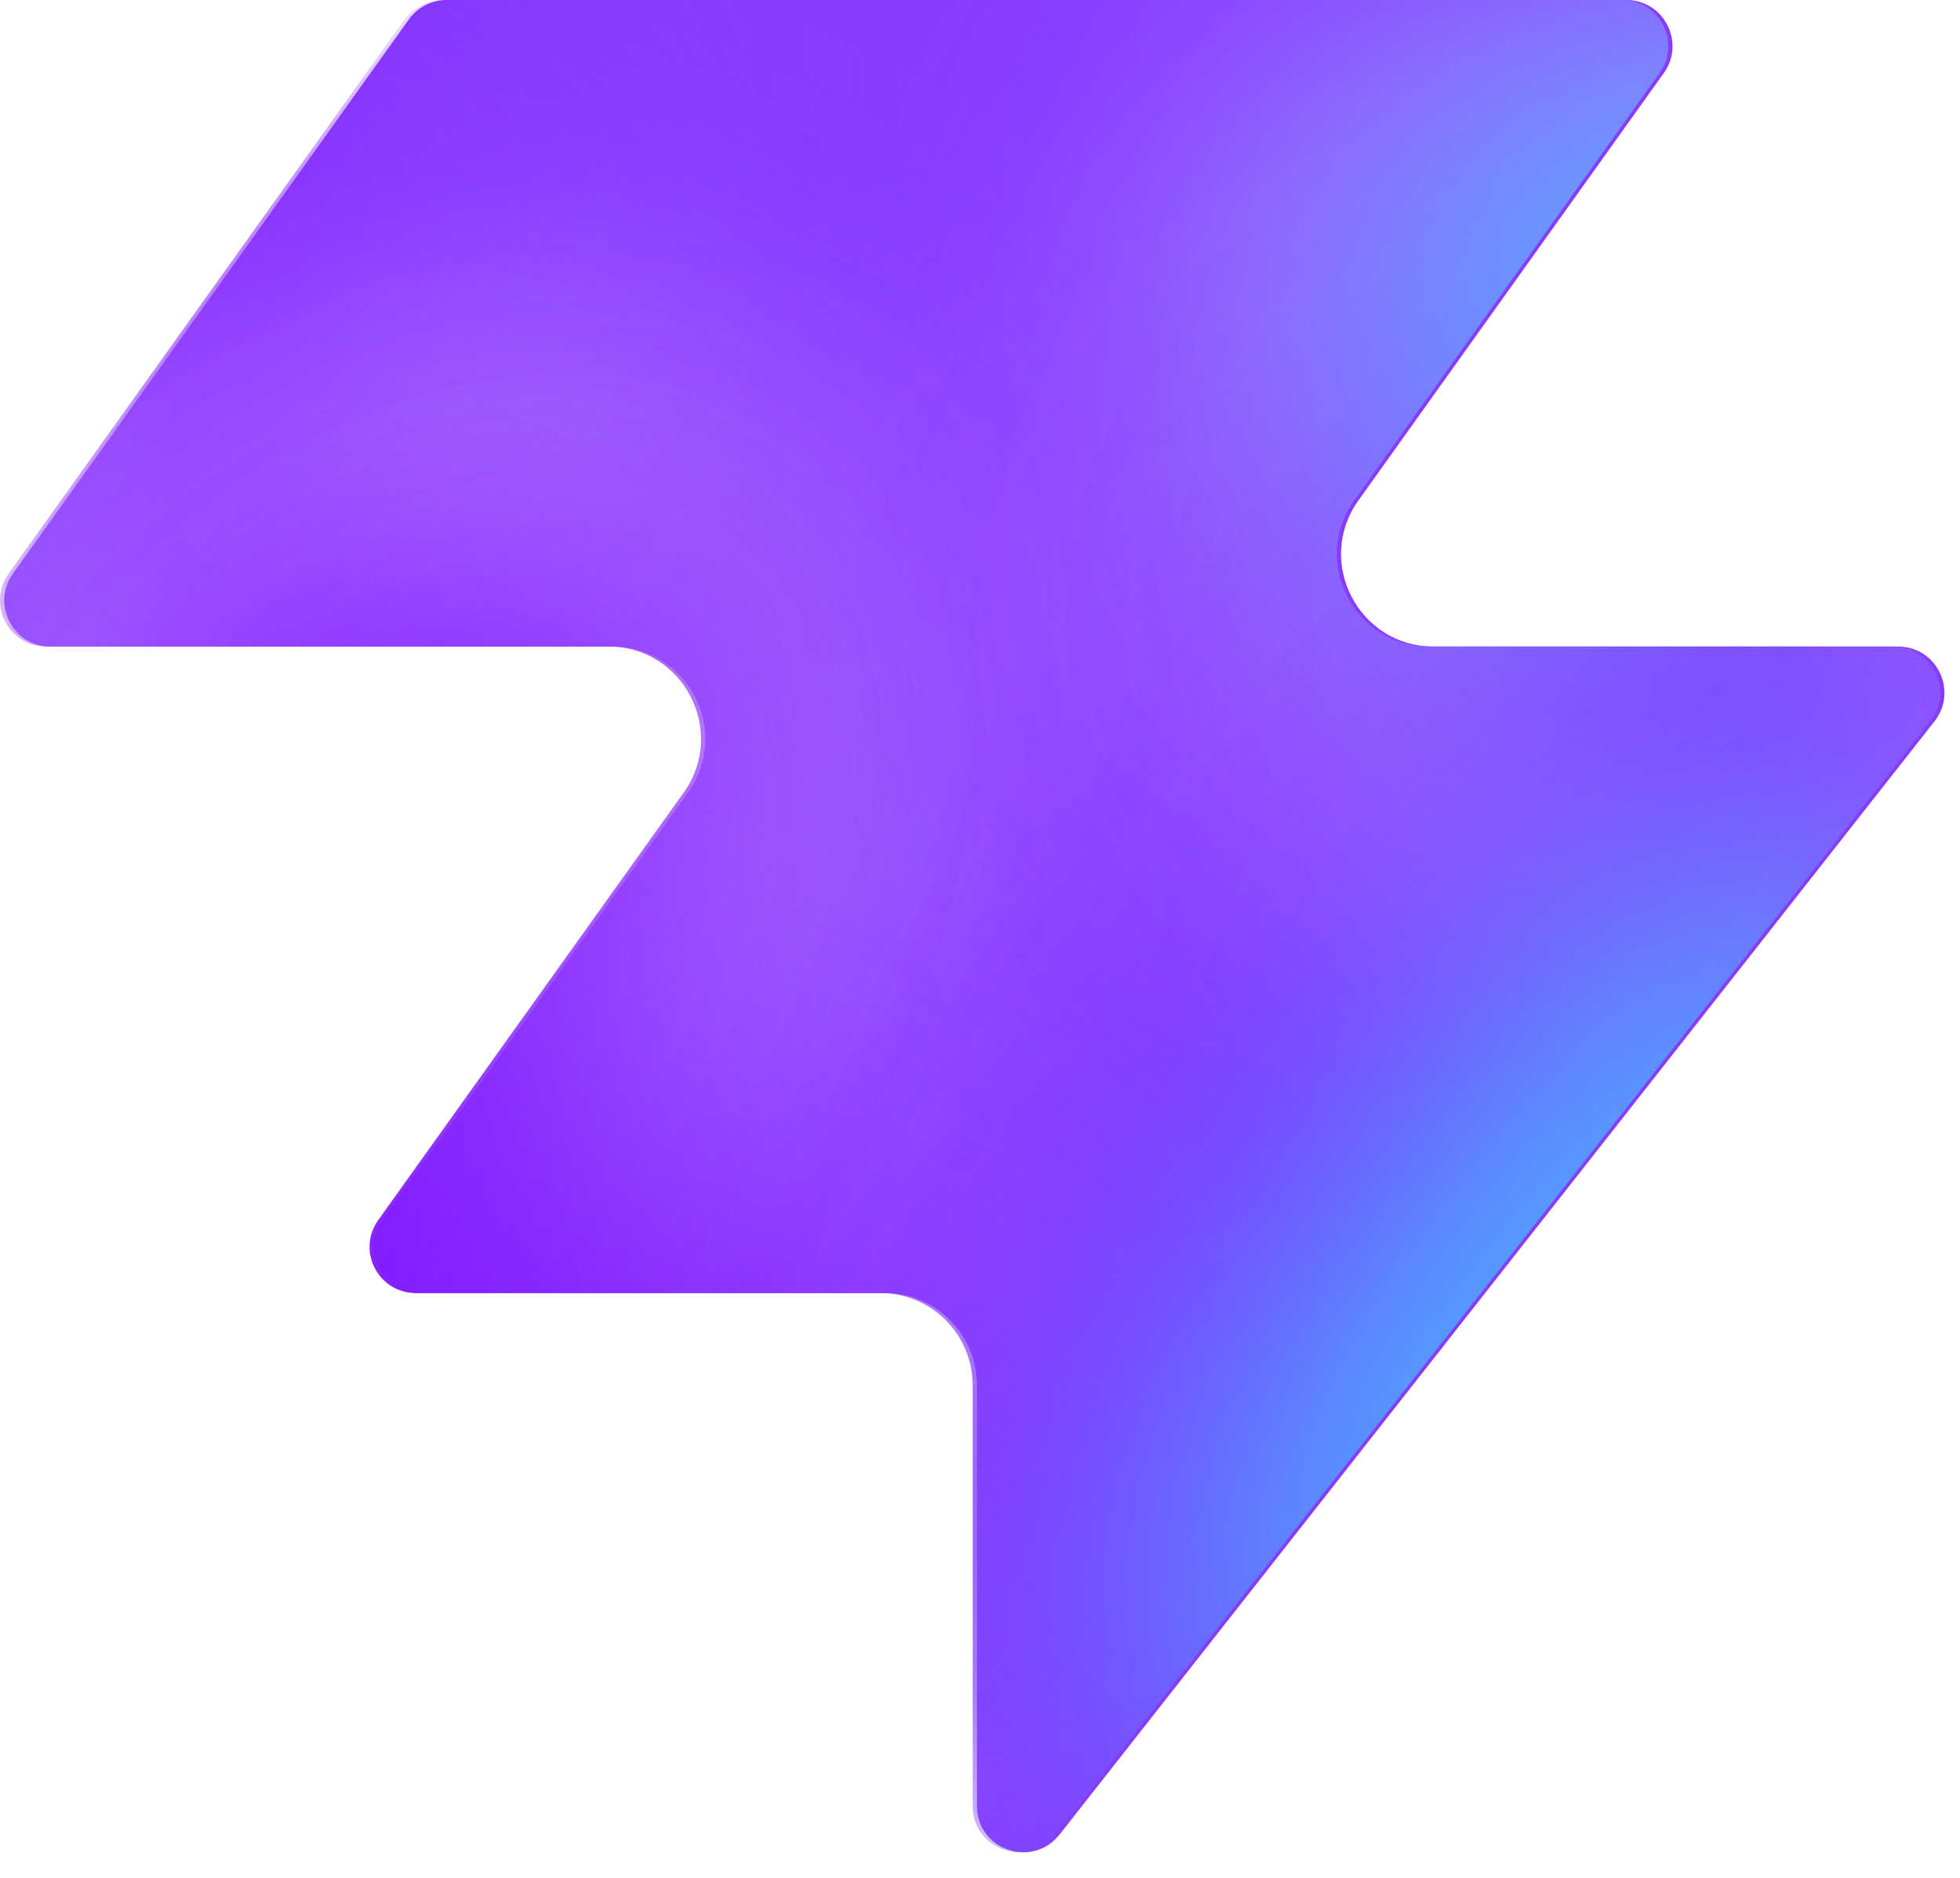
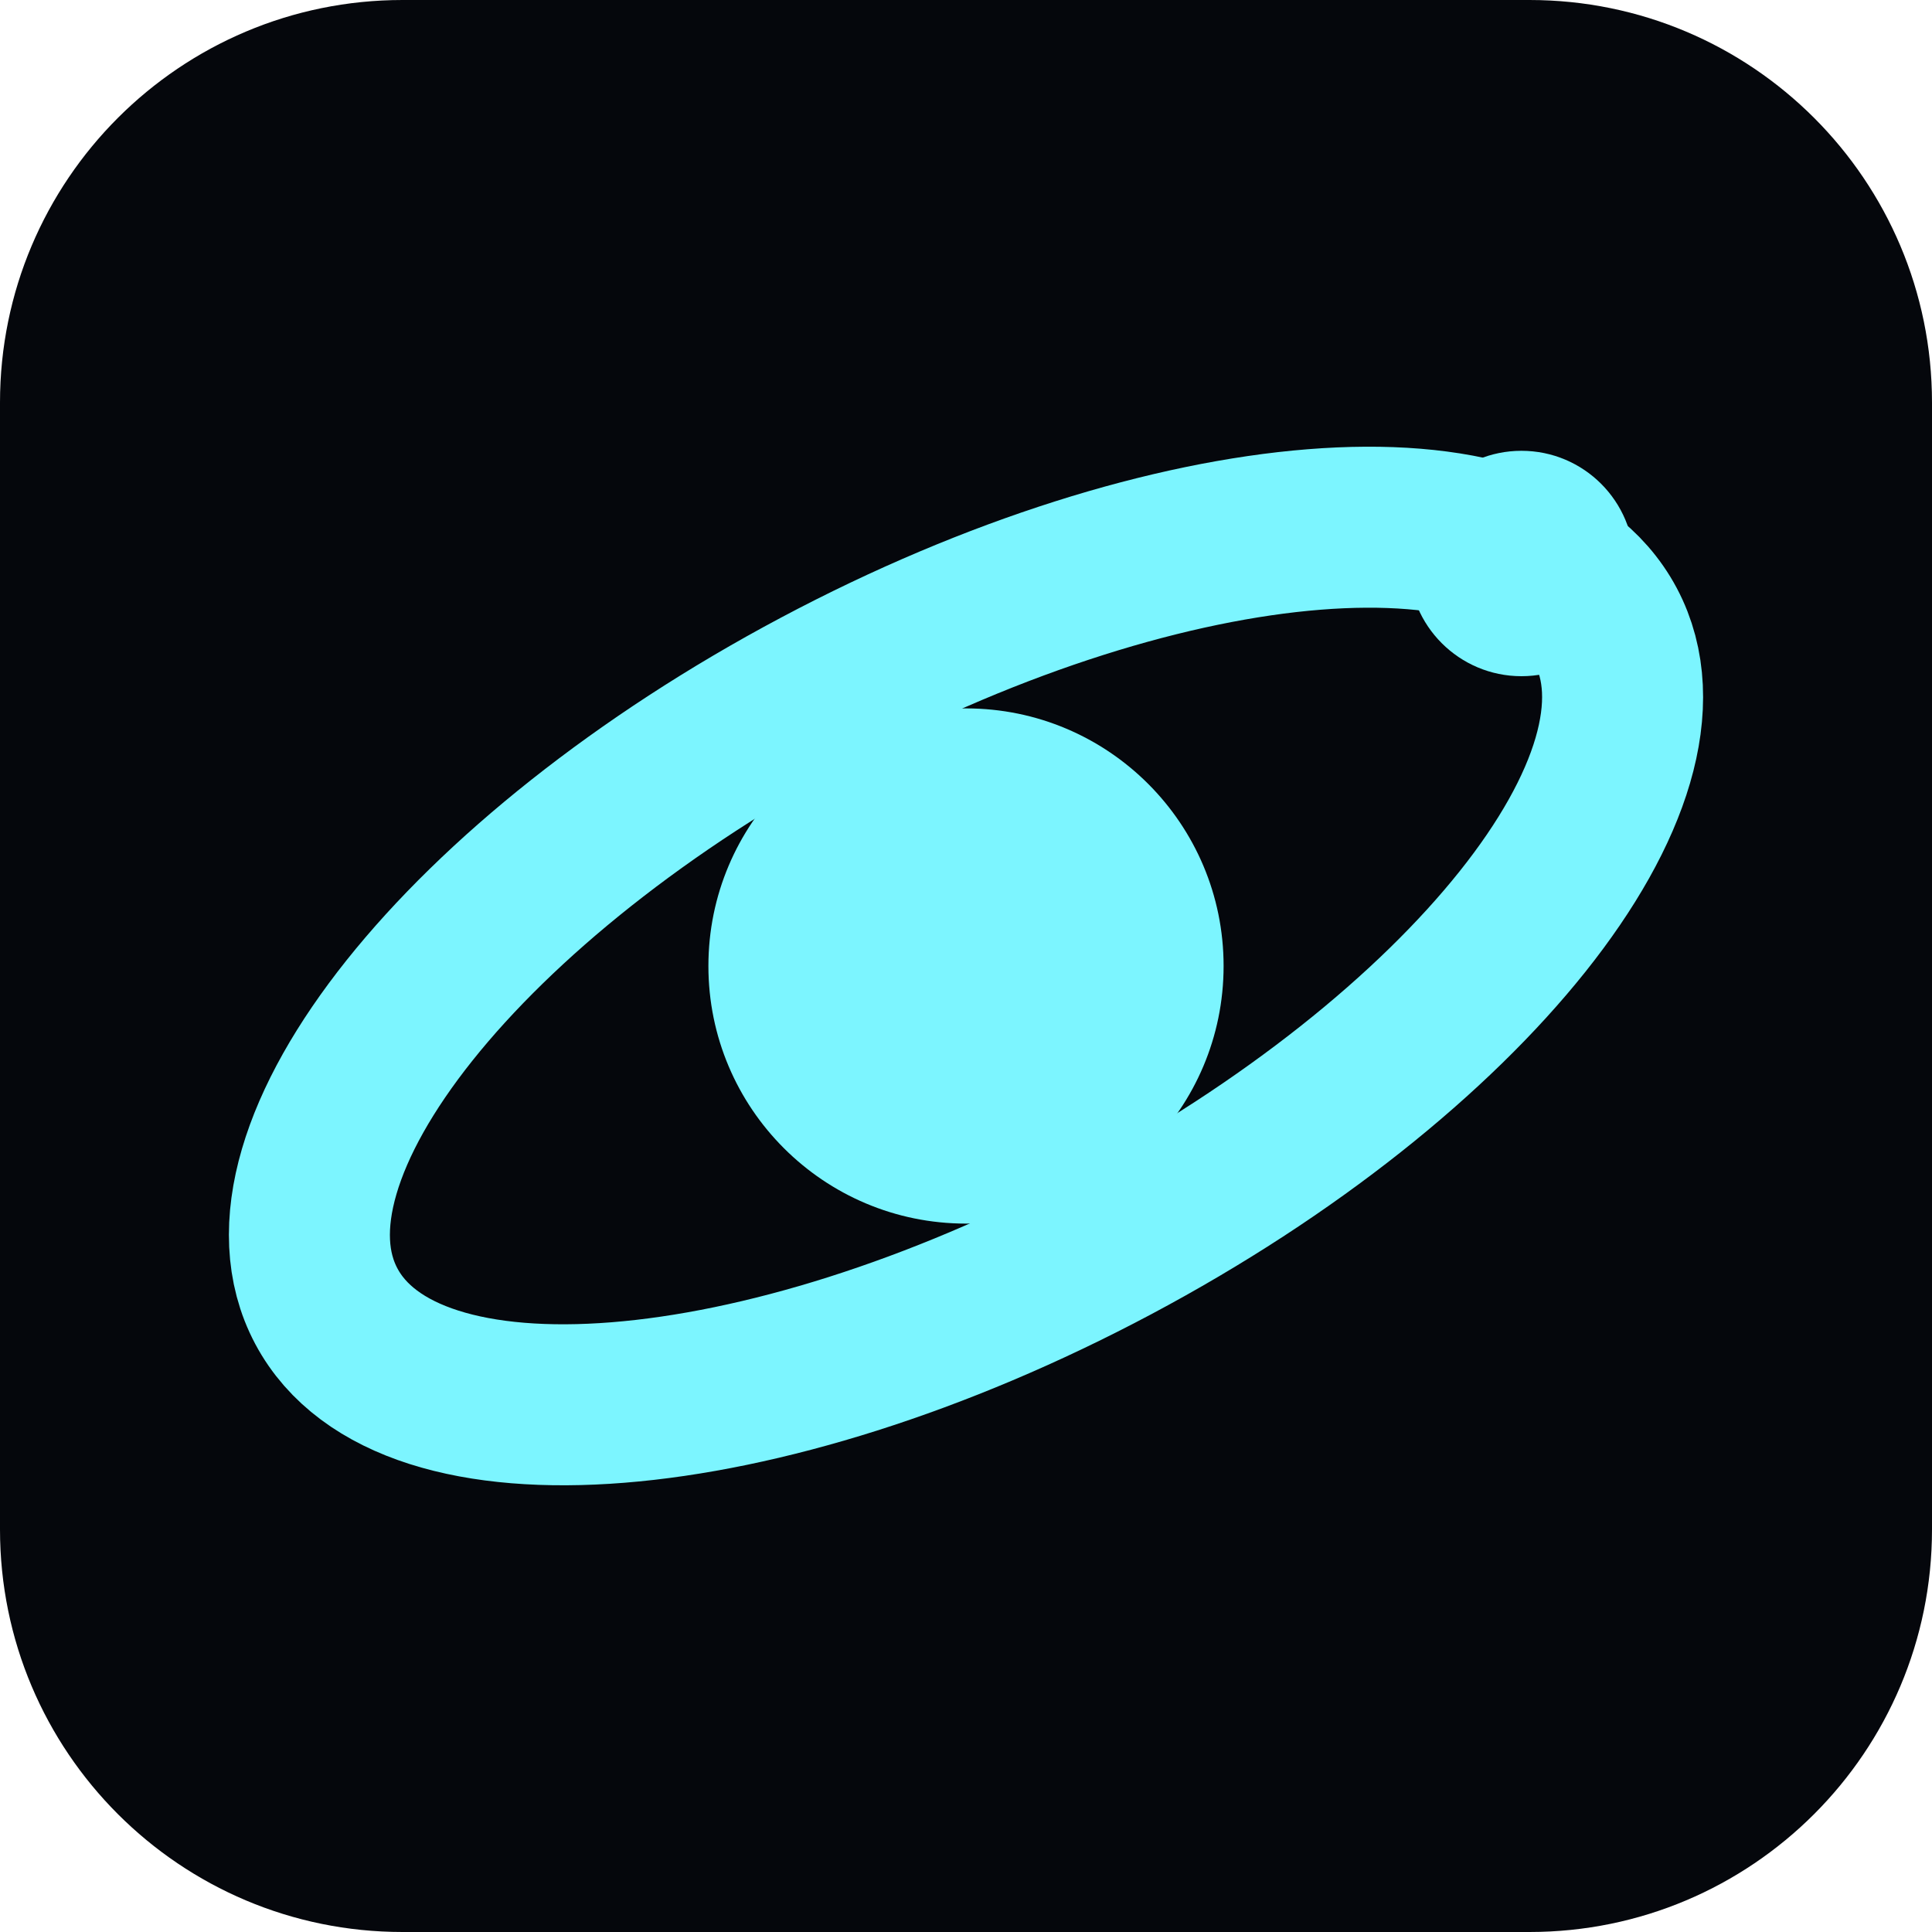
- <svg xmlns="http://www.w3.org/2000/svg" width="48" height="46" fill="none" viewBox="0 0 48 46">
-   <path fill="#863bff" d="M25.946 44.938c-.664.845-2.021.375-2.021-.698V33.937a2.26 2.26 0 0 0-2.262-2.262H10.287c-.92 0-1.456-1.04-.92-1.788l7.48-10.471c1.07-1.497 0-3.578-1.842-3.578H1.237c-.92 0-1.456-1.04-.92-1.788L10.013.474c.214-.297.556-.474.92-.474h28.894c.92 0 1.456 1.04.92 1.788l-7.48 10.471c-1.07 1.498 0 3.579 1.842 3.579h11.377c.943 0 1.473 1.088.89 1.83L25.947 44.94z" style="fill:#863bff;fill:color(display-p3 .525 .23 1);fill-opacity:1" />
-   <mask id="a" width="48" height="46" x="0" y="0" maskUnits="userSpaceOnUse" style="mask-type:alpha">
-     <path fill="#000" d="M25.842 44.938c-.664.844-2.021.375-2.021-.698V33.937a2.26 2.26 0 0 0-2.262-2.262H10.183c-.92 0-1.456-1.04-.92-1.788l7.48-10.471c1.07-1.498 0-3.579-1.842-3.579H1.133c-.92 0-1.456-1.04-.92-1.787L9.91.473c.214-.297.556-.474.92-.474h28.894c.92 0 1.456 1.04.92 1.788l-7.48 10.471c-1.07 1.498 0 3.578 1.842 3.578h11.377c.943 0 1.473 1.088.89 1.832L25.843 44.94z" style="fill:#000;fill-opacity:1" />
-   </mask>
-   <g mask="url(#a)">
-     <g filter="url(#b)">
-       <ellipse cx="5.508" cy="14.704" fill="#ede6ff" rx="5.508" ry="14.704" style="fill:#ede6ff;fill:color(display-p3 .927 .903 1);fill-opacity:1" transform="matrix(.00324 1 1 -.00324 -4.47 31.516)" />
-     </g>
-     <g filter="url(#c)">
-       <ellipse cx="10.399" cy="29.851" fill="#ede6ff" rx="10.399" ry="29.851" style="fill:#ede6ff;fill:color(display-p3 .927 .903 1);fill-opacity:1" transform="matrix(.00324 1 1 -.00324 -39.328 7.883)" />
-     </g>
-     <g filter="url(#d)">
-       <ellipse cx="5.508" cy="30.487" fill="#7e14ff" rx="5.508" ry="30.487" style="fill:#7e14ff;fill:color(display-p3 .492 .077 1);fill-opacity:1" transform="rotate(89.814 -25.913 -14.639)scale(1 -1)" />
-     </g>
-     <g filter="url(#e)">
-       <ellipse cx="5.508" cy="30.599" fill="#7e14ff" rx="5.508" ry="30.599" style="fill:#7e14ff;fill:color(display-p3 .492 .077 1);fill-opacity:1" transform="rotate(89.814 -32.644 -3.334)scale(1 -1)" />
-     </g>
-     <g filter="url(#f)">
-       <ellipse cx="5.508" cy="30.599" fill="#7e14ff" rx="5.508" ry="30.599" style="fill:#7e14ff;fill:color(display-p3 .492 .077 1);fill-opacity:1" transform="matrix(.00324 1 1 -.00324 -34.34 30.47)" />
-     </g>
-     <g filter="url(#g)">
-       <ellipse cx="14.072" cy="22.078" fill="#ede6ff" rx="14.072" ry="22.078" style="fill:#ede6ff;fill:color(display-p3 .927 .903 1);fill-opacity:1" transform="rotate(93.35 24.506 48.493)scale(-1 1)" />
-     </g>
-     <g filter="url(#h)">
-       <ellipse cx="3.47" cy="21.501" fill="#7e14ff" rx="3.47" ry="21.501" style="fill:#7e14ff;fill:color(display-p3 .492 .077 1);fill-opacity:1" transform="rotate(89.009 28.708 47.59)scale(-1 1)" />
-     </g>
-     <g filter="url(#i)">
-       <ellipse cx="3.47" cy="21.501" fill="#7e14ff" rx="3.47" ry="21.501" style="fill:#7e14ff;fill:color(display-p3 .492 .077 1);fill-opacity:1" transform="rotate(89.009 28.708 47.59)scale(-1 1)" />
-     </g>
-     <g filter="url(#j)">
-       <ellipse cx=".387" cy="8.972" fill="#7e14ff" rx="4.407" ry="29.108" style="fill:#7e14ff;fill:color(display-p3 .492 .077 1);fill-opacity:1" transform="rotate(39.51 .387 8.972)" />
-     </g>
-     <g filter="url(#k)">
-       <ellipse cx="47.523" cy="-6.092" fill="#7e14ff" rx="4.407" ry="29.108" style="fill:#7e14ff;fill:color(display-p3 .492 .077 1);fill-opacity:1" transform="rotate(37.892 47.523 -6.092)" />
-     </g>
-     <g filter="url(#l)">
-       <ellipse cx="41.412" cy="6.333" fill="#47bfff" rx="5.971" ry="9.665" style="fill:#47bfff;fill:color(display-p3 .28 .748 1);fill-opacity:1" transform="rotate(37.892 41.412 6.333)" />
-     </g>
-     <g filter="url(#m)">
-       <ellipse cx="-1.879" cy="38.332" fill="#7e14ff" rx="4.407" ry="29.108" style="fill:#7e14ff;fill:color(display-p3 .492 .077 1);fill-opacity:1" transform="rotate(37.892 -1.88 38.332)" />
-     </g>
-     <g filter="url(#n)">
-       <ellipse cx="-1.879" cy="38.332" fill="#7e14ff" rx="4.407" ry="29.108" style="fill:#7e14ff;fill:color(display-p3 .492 .077 1);fill-opacity:1" transform="rotate(37.892 -1.88 38.332)" />
-     </g>
-     <g filter="url(#o)">
-       <ellipse cx="35.651" cy="29.907" fill="#7e14ff" rx="4.407" ry="29.108" style="fill:#7e14ff;fill:color(display-p3 .492 .077 1);fill-opacity:1" transform="rotate(37.892 35.651 29.907)" />
-     </g>
-     <g filter="url(#p)">
-       <ellipse cx="38.418" cy="32.4" fill="#47bfff" rx="5.971" ry="15.297" style="fill:#47bfff;fill:color(display-p3 .28 .748 1);fill-opacity:1" transform="rotate(37.892 38.418 32.4)" />
-     </g>
-   </g>
-   <defs>
-     <filter id="b" width="60.045" height="41.654" x="-19.77" y="16.149" color-interpolation-filters="sRGB" filterUnits="userSpaceOnUse">
-       <feFlood flood-opacity="0" result="BackgroundImageFix" />
-       <feBlend in="SourceGraphic" in2="BackgroundImageFix" result="shape" />
-       <feGaussianBlur result="effect1_foregroundBlur_2002_17158" stdDeviation="7.659" />
-     </filter>
-     <filter id="c" width="90.34" height="51.437" x="-54.613" y="-7.533" color-interpolation-filters="sRGB" filterUnits="userSpaceOnUse">
-       <feFlood flood-opacity="0" result="BackgroundImageFix" />
-       <feBlend in="SourceGraphic" in2="BackgroundImageFix" result="shape" />
-       <feGaussianBlur result="effect1_foregroundBlur_2002_17158" stdDeviation="7.659" />
-     </filter>
-     <filter id="d" width="79.355" height="29.4" x="-49.64" y="2.03" color-interpolation-filters="sRGB" filterUnits="userSpaceOnUse">
-       <feFlood flood-opacity="0" result="BackgroundImageFix" />
-       <feBlend in="SourceGraphic" in2="BackgroundImageFix" result="shape" />
-       <feGaussianBlur result="effect1_foregroundBlur_2002_17158" stdDeviation="4.596" />
-     </filter>
-     <filter id="e" width="79.579" height="29.4" x="-45.045" y="20.029" color-interpolation-filters="sRGB" filterUnits="userSpaceOnUse">
-       <feFlood flood-opacity="0" result="BackgroundImageFix" />
-       <feBlend in="SourceGraphic" in2="BackgroundImageFix" result="shape" />
-       <feGaussianBlur result="effect1_foregroundBlur_2002_17158" stdDeviation="4.596" />
-     </filter>
-     <filter id="f" width="79.579" height="29.4" x="-43.513" y="21.178" color-interpolation-filters="sRGB" filterUnits="userSpaceOnUse">
-       <feFlood flood-opacity="0" result="BackgroundImageFix" />
-       <feBlend in="SourceGraphic" in2="BackgroundImageFix" result="shape" />
-       <feGaussianBlur result="effect1_foregroundBlur_2002_17158" stdDeviation="4.596" />
-     </filter>
-     <filter id="g" width="74.749" height="58.852" x="15.756" y="-17.901" color-interpolation-filters="sRGB" filterUnits="userSpaceOnUse">
-       <feFlood flood-opacity="0" result="BackgroundImageFix" />
-       <feBlend in="SourceGraphic" in2="BackgroundImageFix" result="shape" />
-       <feGaussianBlur result="effect1_foregroundBlur_2002_17158" stdDeviation="7.659" />
-     </filter>
-     <filter id="h" width="61.377" height="25.362" x="23.548" y="2.284" color-interpolation-filters="sRGB" filterUnits="userSpaceOnUse">
-       <feFlood flood-opacity="0" result="BackgroundImageFix" />
-       <feBlend in="SourceGraphic" in2="BackgroundImageFix" result="shape" />
-       <feGaussianBlur result="effect1_foregroundBlur_2002_17158" stdDeviation="4.596" />
-     </filter>
-     <filter id="i" width="61.377" height="25.362" x="23.548" y="2.284" color-interpolation-filters="sRGB" filterUnits="userSpaceOnUse">
-       <feFlood flood-opacity="0" result="BackgroundImageFix" />
-       <feBlend in="SourceGraphic" in2="BackgroundImageFix" result="shape" />
-       <feGaussianBlur result="effect1_foregroundBlur_2002_17158" stdDeviation="4.596" />
-     </filter>
-     <filter id="j" width="56.045" height="63.649" x="-27.636" y="-22.853" color-interpolation-filters="sRGB" filterUnits="userSpaceOnUse">
-       <feFlood flood-opacity="0" result="BackgroundImageFix" />
-       <feBlend in="SourceGraphic" in2="BackgroundImageFix" result="shape" />
-       <feGaussianBlur result="effect1_foregroundBlur_2002_17158" stdDeviation="4.596" />
-     </filter>
-     <filter id="k" width="54.814" height="64.646" x="20.116" y="-38.415" color-interpolation-filters="sRGB" filterUnits="userSpaceOnUse">
-       <feFlood flood-opacity="0" result="BackgroundImageFix" />
-       <feBlend in="SourceGraphic" in2="BackgroundImageFix" result="shape" />
-       <feGaussianBlur result="effect1_foregroundBlur_2002_17158" stdDeviation="4.596" />
-     </filter>
-     <filter id="l" width="33.541" height="35.313" x="24.641" y="-11.323" color-interpolation-filters="sRGB" filterUnits="userSpaceOnUse">
-       <feFlood flood-opacity="0" result="BackgroundImageFix" />
-       <feBlend in="SourceGraphic" in2="BackgroundImageFix" result="shape" />
-       <feGaussianBlur result="effect1_foregroundBlur_2002_17158" stdDeviation="4.596" />
-     </filter>
-     <filter id="m" width="54.814" height="64.646" x="-29.286" y="6.009" color-interpolation-filters="sRGB" filterUnits="userSpaceOnUse">
-       <feFlood flood-opacity="0" result="BackgroundImageFix" />
-       <feBlend in="SourceGraphic" in2="BackgroundImageFix" result="shape" />
-       <feGaussianBlur result="effect1_foregroundBlur_2002_17158" stdDeviation="4.596" />
-     </filter>
-     <filter id="n" width="54.814" height="64.646" x="-29.286" y="6.009" color-interpolation-filters="sRGB" filterUnits="userSpaceOnUse">
-       <feFlood flood-opacity="0" result="BackgroundImageFix" />
-       <feBlend in="SourceGraphic" in2="BackgroundImageFix" result="shape" />
-       <feGaussianBlur result="effect1_foregroundBlur_2002_17158" stdDeviation="4.596" />
-     </filter>
-     <filter id="o" width="54.814" height="64.646" x="8.244" y="-2.416" color-interpolation-filters="sRGB" filterUnits="userSpaceOnUse">
-       <feFlood flood-opacity="0" result="BackgroundImageFix" />
-       <feBlend in="SourceGraphic" in2="BackgroundImageFix" result="shape" />
-       <feGaussianBlur result="effect1_foregroundBlur_2002_17158" stdDeviation="4.596" />
-     </filter>
-     <filter id="p" width="39.409" height="43.623" x="18.713" y="10.588" color-interpolation-filters="sRGB" filterUnits="userSpaceOnUse">
-       <feFlood flood-opacity="0" result="BackgroundImageFix" />
-       <feBlend in="SourceGraphic" in2="BackgroundImageFix" result="shape" />
-       <feGaussianBlur result="effect1_foregroundBlur_2002_17158" stdDeviation="4.596" />
-     </filter>
-   </defs>
+ <svg xmlns="http://www.w3.org/2000/svg" viewBox="0 0 24 24" fill="none" stroke="#7cf5ff" stroke-width="2" stroke-linecap="round" stroke-linejoin="round">
+   <rect width="24" height="24" rx="5" fill="#05070c" stroke="none" />
+   <circle cx="12" cy="12" r="3.2" fill="#7cf5ff" stroke="none" />
+   <ellipse cx="12" cy="12" rx="9" ry="3.9" transform="rotate(-28 12 12)" />
+   <circle cx="18.9" cy="7" r="1.4" fill="#7cf5ff" stroke="none" />
</svg>
